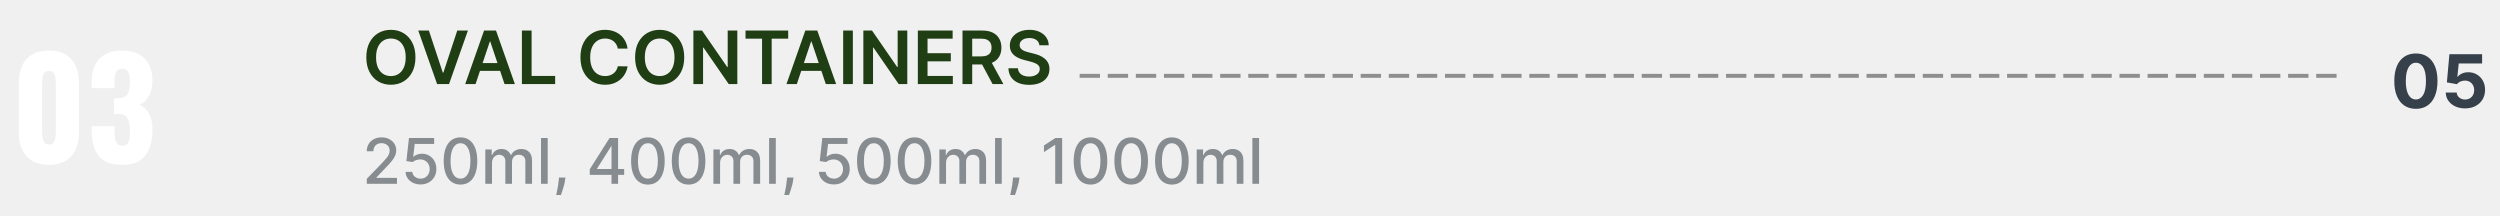
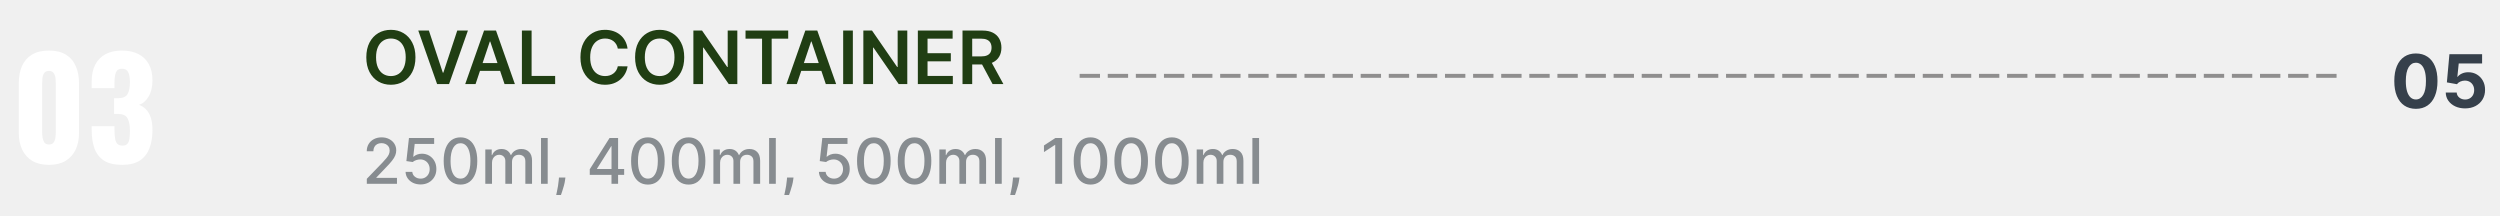
<svg xmlns="http://www.w3.org/2000/svg" width="476" height="41" viewBox="0 0 476 41" fill="none">
  <path d="M9.325 31.39C8.059 31.39 7.002 31.139 6.153 30.636C5.303 30.116 4.662 29.405 4.229 28.504C3.795 27.603 3.579 26.554 3.579 25.358V15.816C3.579 14.585 3.778 13.511 4.177 12.592C4.593 11.656 5.225 10.928 6.075 10.408C6.924 9.888 8.007 9.628 9.325 9.628C10.642 9.628 11.717 9.888 12.549 10.408C13.398 10.928 14.022 11.656 14.421 12.592C14.837 13.511 15.045 14.585 15.045 15.816V25.358C15.045 26.537 14.828 27.585 14.395 28.504C13.961 29.405 13.32 30.116 12.471 30.636C11.621 31.139 10.573 31.39 9.325 31.39ZM9.325 27.516C9.741 27.516 10.036 27.386 10.209 27.126C10.399 26.849 10.512 26.537 10.547 26.19C10.599 25.826 10.625 25.514 10.625 25.254V15.92C10.625 15.625 10.607 15.296 10.573 14.932C10.538 14.551 10.425 14.221 10.235 13.944C10.062 13.649 9.758 13.502 9.325 13.502C8.891 13.502 8.579 13.649 8.389 13.944C8.215 14.221 8.111 14.551 8.077 14.932C8.042 15.296 8.025 15.625 8.025 15.92V25.254C8.025 25.514 8.051 25.826 8.103 26.19C8.155 26.537 8.267 26.849 8.441 27.126C8.631 27.386 8.926 27.516 9.325 27.516ZM23.256 31.39C21.782 31.39 20.621 31.113 19.772 30.558C18.94 30.003 18.342 29.232 17.978 28.244C17.631 27.239 17.458 26.086 17.458 24.786V24.032H21.8C21.8 24.049 21.8 24.145 21.8 24.318C21.8 24.491 21.8 24.647 21.8 24.786C21.8 25.479 21.843 26.043 21.93 26.476C22.016 26.909 22.172 27.23 22.398 27.438C22.623 27.629 22.935 27.724 23.334 27.724C23.732 27.724 24.027 27.62 24.218 27.412C24.426 27.204 24.564 26.892 24.634 26.476C24.703 26.06 24.738 25.54 24.738 24.916C24.738 23.876 24.59 23.087 24.296 22.55C24.018 21.995 23.429 21.709 22.528 21.692C22.51 21.692 22.415 21.692 22.242 21.692C22.068 21.692 21.895 21.692 21.722 21.692V18.702C21.843 18.702 21.964 18.702 22.086 18.702C22.207 18.702 22.32 18.702 22.424 18.702C23.342 18.702 23.958 18.451 24.27 17.948C24.582 17.445 24.738 16.665 24.738 15.608C24.738 14.793 24.625 14.169 24.4 13.736C24.192 13.303 23.793 13.086 23.204 13.086C22.632 13.086 22.25 13.329 22.06 13.814C21.886 14.299 21.8 14.923 21.8 15.686C21.8 15.859 21.8 16.041 21.8 16.232C21.8 16.405 21.8 16.587 21.8 16.778H17.458V15.504C17.458 14.239 17.683 13.173 18.134 12.306C18.602 11.422 19.26 10.755 20.11 10.304C20.976 9.853 22.008 9.628 23.204 9.628C24.417 9.628 25.457 9.845 26.324 10.278C27.19 10.711 27.858 11.353 28.326 12.202C28.794 13.034 29.028 14.074 29.028 15.322C29.028 16.553 28.776 17.584 28.274 18.416C27.771 19.248 27.164 19.759 26.454 19.95C26.939 20.123 27.372 20.401 27.754 20.782C28.152 21.163 28.464 21.683 28.69 22.342C28.915 22.983 29.028 23.807 29.028 24.812C29.028 26.095 28.837 27.23 28.456 28.218C28.092 29.206 27.485 29.986 26.636 30.558C25.786 31.113 24.66 31.39 23.256 31.39Z" fill="white" />
-   <path d="M79.102 10.909C79.102 12.006 78.897 12.946 78.486 13.728C78.078 14.507 77.521 15.104 76.815 15.518C76.113 15.932 75.316 16.139 74.424 16.139C73.532 16.139 72.734 15.932 72.028 15.518C71.325 15.1 70.768 14.502 70.357 13.723C69.95 12.941 69.746 12.003 69.746 10.909C69.746 9.812 69.95 8.874 70.357 8.095C70.768 7.313 71.325 6.715 72.028 6.3C72.734 5.886 73.532 5.679 74.424 5.679C75.316 5.679 76.113 5.886 76.815 6.3C77.521 6.715 78.078 7.313 78.486 8.095C78.897 8.874 79.102 9.812 79.102 10.909ZM77.248 10.909C77.248 10.137 77.127 9.486 76.885 8.955C76.646 8.422 76.315 8.019 75.891 7.747C75.466 7.472 74.978 7.335 74.424 7.335C73.871 7.335 73.382 7.472 72.957 7.747C72.533 8.019 72.2 8.422 71.958 8.955C71.719 9.486 71.6 10.137 71.6 10.909C71.6 11.681 71.719 12.334 71.958 12.868C72.2 13.398 72.533 13.801 72.957 14.076C73.382 14.348 73.871 14.484 74.424 14.484C74.978 14.484 75.466 14.348 75.891 14.076C76.315 13.801 76.646 13.398 76.885 12.868C77.127 12.334 77.248 11.681 77.248 10.909ZM81.661 5.818L84.311 13.832H84.416L87.061 5.818H89.089L85.499 16H83.222L79.638 5.818H81.661ZM90.548 16H88.579L92.164 5.818H94.441L98.03 16H96.062L93.342 7.906H93.263L90.548 16ZM90.613 12.008H95.982V13.489H90.613V12.008ZM99.371 16V5.818H101.216V14.454H105.7V16H99.371ZM119.489 9.254H117.63C117.577 8.949 117.479 8.678 117.336 8.443C117.194 8.205 117.016 8.002 116.804 7.837C116.592 7.671 116.35 7.547 116.078 7.464C115.81 7.378 115.52 7.335 115.208 7.335C114.655 7.335 114.164 7.474 113.737 7.752C113.309 8.027 112.975 8.432 112.733 8.965C112.491 9.495 112.37 10.143 112.37 10.909C112.37 11.688 112.491 12.344 112.733 12.878C112.978 13.408 113.313 13.809 113.737 14.081C114.164 14.349 114.653 14.484 115.203 14.484C115.508 14.484 115.793 14.444 116.059 14.364C116.327 14.281 116.567 14.161 116.779 14.001C116.995 13.842 117.176 13.647 117.321 13.415C117.471 13.183 117.573 12.918 117.63 12.619L119.489 12.629C119.419 13.113 119.269 13.567 119.037 13.992C118.808 14.416 118.508 14.79 118.137 15.115C117.766 15.437 117.331 15.688 116.834 15.871C116.337 16.05 115.785 16.139 115.179 16.139C114.284 16.139 113.485 15.932 112.782 15.518C112.08 15.104 111.526 14.505 111.122 13.723C110.717 12.941 110.515 12.003 110.515 10.909C110.515 9.812 110.719 8.874 111.127 8.095C111.534 7.313 112.09 6.715 112.792 6.3C113.495 5.886 114.29 5.679 115.179 5.679C115.745 5.679 116.272 5.759 116.76 5.918C117.247 6.077 117.681 6.31 118.062 6.619C118.443 6.924 118.757 7.298 119.002 7.742C119.25 8.183 119.413 8.687 119.489 9.254ZM130.276 10.909C130.276 12.006 130.071 12.946 129.66 13.728C129.252 14.507 128.695 15.104 127.989 15.518C127.287 15.932 126.489 16.139 125.598 16.139C124.706 16.139 123.907 15.932 123.202 15.518C122.499 15.1 121.942 14.502 121.531 13.723C121.123 12.941 120.92 12.003 120.92 10.909C120.92 9.812 121.123 8.874 121.531 8.095C121.942 7.313 122.499 6.715 123.202 6.3C123.907 5.886 124.706 5.679 125.598 5.679C126.489 5.679 127.287 5.886 127.989 6.3C128.695 6.715 129.252 7.313 129.66 8.095C130.071 8.874 130.276 9.812 130.276 10.909ZM128.422 10.909C128.422 10.137 128.301 9.486 128.059 8.955C127.82 8.422 127.489 8.019 127.064 7.747C126.64 7.472 126.151 7.335 125.598 7.335C125.044 7.335 124.555 7.472 124.131 7.747C123.707 8.019 123.374 8.422 123.132 8.955C122.893 9.486 122.774 10.137 122.774 10.909C122.774 11.681 122.893 12.334 123.132 12.868C123.374 13.398 123.707 13.801 124.131 14.076C124.555 14.348 125.044 14.484 125.598 14.484C126.151 14.484 126.64 14.348 127.064 14.076C127.489 13.801 127.82 13.398 128.059 12.868C128.301 12.334 128.422 11.681 128.422 10.909ZM140.387 5.818V16H138.746L133.949 9.065H133.864V16H132.02V5.818H133.67L138.463 12.758H138.553V5.818H140.387ZM141.949 7.364V5.818H150.073V7.364H146.926V16H145.096V7.364H141.949ZM151.716 16H149.747L153.332 5.818H155.609L159.198 16H157.23L154.51 7.906H154.431L151.716 16ZM151.781 12.008H157.15V13.489H151.781V12.008ZM162.384 5.818V16H160.539V5.818H162.384ZM172.748 5.818V16H171.108L166.31 9.065H166.226V16H164.381V5.818H166.032L170.824 12.758H170.914V5.818H172.748ZM174.758 16V5.818H181.38V7.364H176.603V10.129H181.037V11.675H176.603V14.454H181.42V16H174.758ZM183.262 16V5.818H187.08C187.862 5.818 188.519 5.954 189.049 6.226C189.583 6.498 189.985 6.879 190.257 7.369C190.532 7.857 190.67 8.425 190.67 9.075C190.67 9.728 190.531 10.294 190.252 10.775C189.977 11.252 189.571 11.622 189.034 11.883C188.497 12.142 187.838 12.271 187.055 12.271H184.336V10.74H186.807C187.264 10.74 187.639 10.677 187.93 10.551C188.222 10.422 188.438 10.235 188.577 9.989C188.719 9.741 188.79 9.436 188.79 9.075C188.79 8.713 188.719 8.405 188.577 8.15C188.434 7.891 188.217 7.696 187.925 7.563C187.634 7.427 187.258 7.359 186.797 7.359H185.107V16H183.262ZM188.522 11.386L191.043 16H188.984L186.509 11.386H188.522ZM197.901 8.617C197.855 8.183 197.659 7.845 197.314 7.603C196.973 7.361 196.529 7.24 195.982 7.24C195.597 7.24 195.268 7.298 194.993 7.414C194.717 7.53 194.507 7.688 194.361 7.886C194.215 8.085 194.141 8.312 194.137 8.567C194.137 8.78 194.185 8.964 194.282 9.119C194.381 9.275 194.515 9.408 194.684 9.517C194.853 9.623 195.041 9.713 195.246 9.786C195.452 9.858 195.659 9.92 195.868 9.969L196.822 10.208C197.207 10.298 197.576 10.419 197.931 10.571C198.289 10.723 198.609 10.916 198.89 11.148C199.175 11.38 199.401 11.66 199.566 11.988C199.732 12.316 199.815 12.7 199.815 13.141C199.815 13.738 199.663 14.263 199.358 14.717C199.053 15.168 198.612 15.521 198.035 15.776C197.462 16.028 196.767 16.154 195.952 16.154C195.16 16.154 194.472 16.032 193.889 15.786C193.309 15.541 192.855 15.183 192.527 14.712C192.202 14.242 192.026 13.668 192 12.992H193.814C193.841 13.347 193.95 13.642 194.142 13.877C194.335 14.113 194.585 14.288 194.893 14.404C195.205 14.52 195.553 14.578 195.937 14.578C196.338 14.578 196.69 14.518 196.991 14.399C197.296 14.277 197.535 14.107 197.707 13.892C197.879 13.673 197.967 13.418 197.971 13.126C197.967 12.861 197.889 12.643 197.737 12.47C197.584 12.294 197.371 12.149 197.096 12.033C196.824 11.913 196.506 11.807 196.141 11.714L194.983 11.416C194.144 11.201 193.481 10.874 192.994 10.437C192.51 9.996 192.268 9.411 192.268 8.682C192.268 8.082 192.431 7.557 192.755 7.106C193.083 6.655 193.529 6.305 194.093 6.057C194.656 5.805 195.294 5.679 196.007 5.679C196.729 5.679 197.362 5.805 197.906 6.057C198.453 6.305 198.882 6.652 199.194 7.096C199.505 7.537 199.666 8.044 199.676 8.617H197.901Z" fill="#203E13" />
+   <path d="M79.102 10.909C79.102 12.006 78.897 12.946 78.486 13.728C78.078 14.507 77.521 15.104 76.815 15.518C76.113 15.932 75.316 16.139 74.424 16.139C73.532 16.139 72.734 15.932 72.028 15.518C71.325 15.1 70.768 14.502 70.357 13.723C69.95 12.941 69.746 12.003 69.746 10.909C69.746 9.812 69.95 8.874 70.357 8.095C70.768 7.313 71.325 6.715 72.028 6.3C72.734 5.886 73.532 5.679 74.424 5.679C75.316 5.679 76.113 5.886 76.815 6.3C77.521 6.715 78.078 7.313 78.486 8.095C78.897 8.874 79.102 9.812 79.102 10.909ZM77.248 10.909C77.248 10.137 77.127 9.486 76.885 8.955C76.646 8.422 76.315 8.019 75.891 7.747C75.466 7.472 74.978 7.335 74.424 7.335C73.871 7.335 73.382 7.472 72.957 7.747C72.533 8.019 72.2 8.422 71.958 8.955C71.719 9.486 71.6 10.137 71.6 10.909C71.6 11.681 71.719 12.334 71.958 12.868C72.2 13.398 72.533 13.801 72.957 14.076C73.382 14.348 73.871 14.484 74.424 14.484C74.978 14.484 75.466 14.348 75.891 14.076C76.315 13.801 76.646 13.398 76.885 12.868C77.127 12.334 77.248 11.681 77.248 10.909ZM81.661 5.818L84.311 13.832H84.416L87.061 5.818H89.089L85.499 16H83.222L79.638 5.818H81.661ZM90.548 16H88.579L92.164 5.818H94.441L98.03 16H96.062L93.342 7.906H93.263L90.548 16ZM90.613 12.008H95.982V13.489H90.613V12.008ZM99.371 16V5.818H101.216V14.454H105.7V16H99.371ZM119.489 9.254H117.63C117.577 8.949 117.479 8.678 117.336 8.443C117.194 8.205 117.016 8.002 116.804 7.837C116.592 7.671 116.35 7.547 116.078 7.464C115.81 7.378 115.52 7.335 115.208 7.335C114.655 7.335 114.164 7.474 113.737 7.752C113.309 8.027 112.975 8.432 112.733 8.965C112.491 9.495 112.37 10.143 112.37 10.909C112.37 11.688 112.491 12.344 112.733 12.878C112.978 13.408 113.313 13.809 113.737 14.081C114.164 14.349 114.653 14.484 115.203 14.484C115.508 14.484 115.793 14.444 116.059 14.364C116.327 14.281 116.567 14.161 116.779 14.001C116.995 13.842 117.176 13.647 117.321 13.415C117.471 13.183 117.573 12.918 117.63 12.619L119.489 12.629C119.419 13.113 119.269 13.567 119.037 13.992C118.808 14.416 118.508 14.79 118.137 15.115C117.766 15.437 117.331 15.688 116.834 15.871C116.337 16.05 115.785 16.139 115.179 16.139C114.284 16.139 113.485 15.932 112.782 15.518C112.08 15.104 111.526 14.505 111.122 13.723C110.717 12.941 110.515 12.003 110.515 10.909C110.515 9.812 110.719 8.874 111.127 8.095C111.534 7.313 112.09 6.715 112.792 6.3C113.495 5.886 114.29 5.679 115.179 5.679C115.745 5.679 116.272 5.759 116.76 5.918C117.247 6.077 117.681 6.31 118.062 6.619C118.443 6.924 118.757 7.298 119.002 7.742C119.25 8.183 119.413 8.687 119.489 9.254ZM130.276 10.909C130.276 12.006 130.071 12.946 129.66 13.728C129.252 14.507 128.695 15.104 127.989 15.518C127.287 15.932 126.489 16.139 125.598 16.139C124.706 16.139 123.907 15.932 123.202 15.518C122.499 15.1 121.942 14.502 121.531 13.723C121.123 12.941 120.92 12.003 120.92 10.909C120.92 9.812 121.123 8.874 121.531 8.095C121.942 7.313 122.499 6.715 123.202 6.3C123.907 5.886 124.706 5.679 125.598 5.679C126.489 5.679 127.287 5.886 127.989 6.3C128.695 6.715 129.252 7.313 129.66 8.095C130.071 8.874 130.276 9.812 130.276 10.909ZM128.422 10.909C128.422 10.137 128.301 9.486 128.059 8.955C127.82 8.422 127.489 8.019 127.064 7.747C126.64 7.472 126.151 7.335 125.598 7.335C125.044 7.335 124.555 7.472 124.131 7.747C123.707 8.019 123.374 8.422 123.132 8.955C122.893 9.486 122.774 10.137 122.774 10.909C122.774 11.681 122.893 12.334 123.132 12.868C123.374 13.398 123.707 13.801 124.131 14.076C124.555 14.348 125.044 14.484 125.598 14.484C126.151 14.484 126.64 14.348 127.064 14.076C127.489 13.801 127.82 13.398 128.059 12.868C128.301 12.334 128.422 11.681 128.422 10.909ZM140.387 5.818V16H138.746L133.949 9.065H133.864V16H132.02V5.818H133.67L138.463 12.758H138.553V5.818H140.387ZM141.949 7.364V5.818H150.073V7.364H146.926V16H145.096V7.364H141.949ZM151.716 16H149.747L153.332 5.818H155.609L159.198 16H157.23L154.51 7.906H154.431L151.716 16ZM151.781 12.008H157.15V13.489H151.781V12.008ZM162.384 5.818V16H160.539V5.818H162.384ZM172.748 5.818V16H171.108L166.31 9.065H166.226V16H164.381V5.818H166.032L170.824 12.758H170.914V5.818H172.748ZM174.758 16V5.818H181.38V7.364H176.603V10.129H181.037V11.675H176.603V14.454H181.42V16H174.758ZM183.262 16V5.818H187.08C187.862 5.818 188.519 5.954 189.049 6.226C189.583 6.498 189.985 6.879 190.257 7.369C190.532 7.857 190.67 8.425 190.67 9.075C190.67 9.728 190.531 10.294 190.252 10.775C189.977 11.252 189.571 11.622 189.034 11.883C188.497 12.142 187.838 12.271 187.055 12.271H184.336V10.74H186.807C187.264 10.74 187.639 10.677 187.93 10.551C188.222 10.422 188.438 10.235 188.577 9.989C188.719 9.741 188.79 9.436 188.79 9.075C188.79 8.713 188.719 8.405 188.577 8.15C188.434 7.891 188.217 7.696 187.925 7.563C187.634 7.427 187.258 7.359 186.797 7.359H185.107V16H183.262ZM188.522 11.386L191.043 16H188.984L186.509 11.386H188.522Z" fill="#203E13" />
  <path d="M69.84 35V34.045L72.793 30.986C73.108 30.653 73.368 30.362 73.572 30.112C73.78 29.859 73.935 29.619 74.037 29.392C74.139 29.165 74.19 28.923 74.19 28.668C74.19 28.378 74.122 28.128 73.986 27.918C73.849 27.704 73.663 27.541 73.428 27.428C73.192 27.311 72.926 27.253 72.631 27.253C72.318 27.253 72.046 27.317 71.812 27.445C71.579 27.572 71.401 27.753 71.276 27.986C71.151 28.219 71.088 28.491 71.088 28.804H69.831C69.831 28.273 69.953 27.808 70.197 27.41C70.442 27.013 70.777 26.704 71.203 26.486C71.629 26.264 72.114 26.153 72.656 26.153C73.204 26.153 73.688 26.263 74.105 26.482C74.526 26.697 74.854 26.993 75.09 27.368C75.325 27.74 75.443 28.16 75.443 28.629C75.443 28.953 75.382 29.27 75.26 29.579C75.141 29.889 74.932 30.234 74.633 30.615C74.335 30.993 73.921 31.452 73.389 31.991L71.655 33.807V33.871H75.584V35H69.84ZM80.079 35.119C79.546 35.119 79.065 35.017 78.639 34.812C78.216 34.605 77.878 34.321 77.625 33.96C77.372 33.599 77.237 33.188 77.22 32.724H78.499C78.53 33.099 78.696 33.408 78.997 33.649C79.298 33.891 79.659 34.011 80.079 34.011C80.415 34.011 80.712 33.935 80.97 33.781C81.231 33.625 81.436 33.41 81.584 33.138C81.734 32.865 81.81 32.554 81.81 32.205C81.81 31.849 81.733 31.533 81.579 31.254C81.426 30.976 81.215 30.757 80.945 30.598C80.678 30.439 80.371 30.358 80.024 30.355C79.76 30.355 79.494 30.401 79.227 30.491C78.96 30.582 78.744 30.702 78.579 30.849L77.374 30.671L77.864 26.273H82.662V27.402H78.959L78.682 29.844H78.733C78.903 29.679 79.129 29.541 79.41 29.43C79.695 29.32 79.999 29.264 80.322 29.264C80.854 29.264 81.327 29.391 81.742 29.643C82.159 29.896 82.487 30.241 82.726 30.679C82.967 31.114 83.087 31.614 83.084 32.179C83.087 32.744 82.959 33.249 82.7 33.692C82.445 34.135 82.09 34.484 81.635 34.74C81.183 34.993 80.665 35.119 80.079 35.119ZM87.679 35.145C87.005 35.142 86.43 34.965 85.953 34.612C85.475 34.26 85.11 33.747 84.858 33.074C84.605 32.401 84.478 31.59 84.478 30.641C84.478 29.695 84.605 28.886 84.858 28.216C85.113 27.546 85.48 27.034 85.957 26.682C86.437 26.329 87.011 26.153 87.679 26.153C88.346 26.153 88.919 26.331 89.396 26.686C89.873 27.038 90.238 27.55 90.491 28.22C90.747 28.888 90.875 29.695 90.875 30.641C90.875 31.592 90.748 32.405 90.495 33.078C90.243 33.749 89.877 34.261 89.4 34.617C88.923 34.969 88.349 35.145 87.679 35.145ZM87.679 34.007C88.269 34.007 88.731 33.719 89.064 33.142C89.399 32.565 89.566 31.732 89.566 30.641C89.566 29.916 89.49 29.304 89.336 28.804C89.186 28.301 88.968 27.921 88.684 27.662C88.403 27.401 88.068 27.27 87.679 27.27C87.091 27.27 86.629 27.56 86.294 28.139C85.959 28.719 85.789 29.553 85.787 30.641C85.787 31.368 85.862 31.983 86.012 32.486C86.166 32.986 86.383 33.365 86.664 33.624C86.946 33.879 87.284 34.007 87.679 34.007ZM92.403 35V28.454H93.626V29.52H93.707C93.844 29.159 94.067 28.878 94.376 28.676C94.686 28.472 95.057 28.369 95.489 28.369C95.926 28.369 96.293 28.472 96.588 28.676C96.886 28.881 97.106 29.162 97.249 29.52H97.317C97.473 29.171 97.722 28.892 98.062 28.685C98.403 28.474 98.81 28.369 99.281 28.369C99.875 28.369 100.359 28.555 100.734 28.928C101.112 29.3 101.301 29.861 101.301 30.611V35H100.027V30.73C100.027 30.287 99.906 29.966 99.665 29.767C99.423 29.568 99.135 29.469 98.8 29.469C98.385 29.469 98.062 29.597 97.832 29.852C97.602 30.105 97.487 30.43 97.487 30.828V35H96.217V30.649C96.217 30.294 96.106 30.009 95.885 29.793C95.663 29.577 95.375 29.469 95.02 29.469C94.778 29.469 94.555 29.533 94.351 29.66C94.149 29.785 93.986 29.96 93.861 30.185C93.739 30.409 93.678 30.669 93.678 30.965V35H92.403ZM104.283 26.273V35H103.009V26.273H104.283ZM107.655 33.807L107.591 34.271C107.548 34.612 107.476 34.967 107.374 35.337C107.274 35.709 107.17 36.054 107.062 36.372C106.957 36.69 106.871 36.943 106.803 37.131H105.899C105.936 36.955 105.987 36.716 106.053 36.415C106.118 36.117 106.182 35.783 106.244 35.413C106.307 35.044 106.354 34.668 106.385 34.284L106.428 33.807H107.655ZM112.289 33.295V32.23L116.06 26.273H116.9V27.841H116.367L113.67 32.111V32.179H118.839V33.295H112.289ZM116.427 35V32.972L116.435 32.486V26.273H117.684V35H116.427ZM123.362 35.145C122.689 35.142 122.114 34.965 121.636 34.612C121.159 34.26 120.794 33.747 120.541 33.074C120.288 32.401 120.162 31.59 120.162 30.641C120.162 29.695 120.288 28.886 120.541 28.216C120.797 27.546 121.163 27.034 121.641 26.682C122.121 26.329 122.695 26.153 123.362 26.153C124.03 26.153 124.602 26.331 125.08 26.686C125.557 27.038 125.922 27.55 126.175 28.22C126.43 28.888 126.558 29.695 126.558 30.641C126.558 31.592 126.432 32.405 126.179 33.078C125.926 33.749 125.561 34.261 125.084 34.617C124.607 34.969 124.033 35.145 123.362 35.145ZM123.362 34.007C123.953 34.007 124.415 33.719 124.747 33.142C125.082 32.565 125.25 31.732 125.25 30.641C125.25 29.916 125.173 29.304 125.02 28.804C124.869 28.301 124.652 27.921 124.368 27.662C124.087 27.401 123.751 27.27 123.362 27.27C122.774 27.27 122.313 27.56 121.977 28.139C121.642 28.719 121.473 29.553 121.47 30.641C121.47 31.368 121.545 31.983 121.696 32.486C121.849 32.986 122.067 33.365 122.348 33.624C122.629 33.879 122.967 34.007 123.362 34.007ZM131.108 35.145C130.435 35.142 129.86 34.965 129.382 34.612C128.905 34.26 128.54 33.747 128.287 33.074C128.034 32.401 127.908 31.59 127.908 30.641C127.908 29.695 128.034 28.886 128.287 28.216C128.543 27.546 128.909 27.034 129.387 26.682C129.867 26.329 130.441 26.153 131.108 26.153C131.776 26.153 132.348 26.331 132.826 26.686C133.303 27.038 133.668 27.55 133.921 28.22C134.176 28.888 134.304 29.695 134.304 30.641C134.304 31.592 134.178 32.405 133.925 33.078C133.672 33.749 133.307 34.261 132.83 34.617C132.353 34.969 131.779 35.145 131.108 35.145ZM131.108 34.007C131.699 34.007 132.161 33.719 132.493 33.142C132.828 32.565 132.996 31.732 132.996 30.641C132.996 29.916 132.919 29.304 132.766 28.804C132.615 28.301 132.398 27.921 132.114 27.662C131.833 27.401 131.498 27.27 131.108 27.27C130.52 27.27 130.059 27.56 129.723 28.139C129.388 28.719 129.219 29.553 129.216 30.641C129.216 31.368 129.292 31.983 129.442 32.486C129.596 32.986 129.813 33.365 130.094 33.624C130.375 33.879 130.713 34.007 131.108 34.007ZM135.833 35V28.454H137.056V29.52H137.137C137.273 29.159 137.496 28.878 137.806 28.676C138.116 28.472 138.487 28.369 138.918 28.369C139.356 28.369 139.722 28.472 140.018 28.676C140.316 28.881 140.536 29.162 140.678 29.52H140.746C140.903 29.171 141.151 28.892 141.492 28.685C141.833 28.474 142.239 28.369 142.711 28.369C143.305 28.369 143.789 28.555 144.164 28.928C144.542 29.3 144.731 29.861 144.731 30.611V35H143.457V30.73C143.457 30.287 143.336 29.966 143.094 29.767C142.853 29.568 142.565 29.469 142.229 29.469C141.815 29.469 141.492 29.597 141.262 29.852C141.032 30.105 140.917 30.43 140.917 30.828V35H139.647V30.649C139.647 30.294 139.536 30.009 139.315 29.793C139.093 29.577 138.805 29.469 138.45 29.469C138.208 29.469 137.985 29.533 137.781 29.66C137.579 29.785 137.415 29.96 137.29 30.185C137.168 30.409 137.107 30.669 137.107 30.965V35H135.833ZM147.713 26.273V35H146.439V26.273H147.713ZM151.085 33.807L151.021 34.271C150.978 34.612 150.906 34.967 150.803 35.337C150.704 35.709 150.6 36.054 150.492 36.372C150.387 36.69 150.3 36.943 150.232 37.131H149.329C149.366 36.955 149.417 36.716 149.482 36.415C149.548 36.117 149.612 35.783 149.674 35.413C149.737 35.044 149.783 34.668 149.815 34.284L149.857 33.807H151.085ZM158.783 35.119C158.249 35.119 157.768 35.017 157.342 34.812C156.919 34.605 156.581 34.321 156.328 33.96C156.075 33.599 155.94 33.188 155.923 32.724H157.202C157.233 33.099 157.399 33.408 157.7 33.649C158.001 33.891 158.362 34.011 158.783 34.011C159.118 34.011 159.415 33.935 159.673 33.781C159.935 33.625 160.139 33.41 160.287 33.138C160.438 32.865 160.513 32.554 160.513 32.205C160.513 31.849 160.436 31.533 160.283 31.254C160.129 30.976 159.918 30.757 159.648 30.598C159.381 30.439 159.074 30.358 158.727 30.355C158.463 30.355 158.197 30.401 157.93 30.491C157.663 30.582 157.447 30.702 157.283 30.849L156.077 30.671L156.567 26.273H161.365V27.402H157.662L157.385 29.844H157.436C157.607 29.679 157.832 29.541 158.114 29.43C158.398 29.32 158.702 29.264 159.026 29.264C159.557 29.264 160.03 29.391 160.445 29.643C160.862 29.896 161.19 30.241 161.429 30.679C161.67 31.114 161.79 31.614 161.787 32.179C161.79 32.744 161.662 33.249 161.403 33.692C161.148 34.135 160.793 34.484 160.338 34.74C159.886 34.993 159.368 35.119 158.783 35.119ZM166.382 35.145C165.708 35.142 165.133 34.965 164.656 34.612C164.179 34.26 163.814 33.747 163.561 33.074C163.308 32.401 163.181 31.59 163.181 30.641C163.181 29.695 163.308 28.886 163.561 28.216C163.816 27.546 164.183 27.034 164.66 26.682C165.14 26.329 165.714 26.153 166.382 26.153C167.049 26.153 167.622 26.331 168.099 26.686C168.576 27.038 168.941 27.55 169.194 28.22C169.45 28.888 169.578 29.695 169.578 30.641C169.578 31.592 169.451 32.405 169.199 33.078C168.946 33.749 168.581 34.261 168.103 34.617C167.626 34.969 167.052 35.145 166.382 35.145ZM166.382 34.007C166.973 34.007 167.434 33.719 167.767 33.142C168.102 32.565 168.27 31.732 168.27 30.641C168.27 29.916 168.193 29.304 168.039 28.804C167.889 28.301 167.672 27.921 167.387 27.662C167.106 27.401 166.771 27.27 166.382 27.27C165.794 27.27 165.332 27.56 164.997 28.139C164.662 28.719 164.493 29.553 164.49 30.641C164.49 31.368 164.565 31.983 164.716 32.486C164.869 32.986 165.086 33.365 165.368 33.624C165.649 33.879 165.987 34.007 166.382 34.007ZM174.128 35.145C173.455 35.142 172.879 34.965 172.402 34.612C171.925 34.26 171.56 33.747 171.307 33.074C171.054 32.401 170.928 31.59 170.928 30.641C170.928 29.695 171.054 28.886 171.307 28.216C171.563 27.546 171.929 27.034 172.406 26.682C172.886 26.329 173.46 26.153 174.128 26.153C174.795 26.153 175.368 26.331 175.845 26.686C176.322 27.038 176.688 27.55 176.94 28.22C177.196 28.888 177.324 29.695 177.324 30.641C177.324 31.592 177.197 32.405 176.945 33.078C176.692 33.749 176.327 34.261 175.849 34.617C175.372 34.969 174.798 35.145 174.128 35.145ZM174.128 34.007C174.719 34.007 175.18 33.719 175.513 33.142C175.848 32.565 176.016 31.732 176.016 30.641C176.016 29.916 175.939 29.304 175.786 28.804C175.635 28.301 175.418 27.921 175.134 27.662C174.852 27.401 174.517 27.27 174.128 27.27C173.54 27.27 173.078 27.56 172.743 28.139C172.408 28.719 172.239 29.553 172.236 30.641C172.236 31.368 172.311 31.983 172.462 32.486C172.615 32.986 172.832 33.365 173.114 33.624C173.395 33.879 173.733 34.007 174.128 34.007ZM178.853 35V28.454H180.076V29.52H180.157C180.293 29.159 180.516 28.878 180.826 28.676C181.135 28.472 181.506 28.369 181.938 28.369C182.375 28.369 182.742 28.472 183.037 28.676C183.336 28.881 183.556 29.162 183.698 29.52H183.766C183.922 29.171 184.171 28.892 184.512 28.685C184.853 28.474 185.259 28.369 185.73 28.369C186.324 28.369 186.809 28.555 187.184 28.928C187.561 29.3 187.75 29.861 187.75 30.611V35H186.476V30.73C186.476 30.287 186.355 29.966 186.114 29.767C185.873 29.568 185.584 29.469 185.249 29.469C184.834 29.469 184.512 29.597 184.282 29.852C184.051 30.105 183.936 30.43 183.936 30.828V35H182.667V30.649C182.667 30.294 182.556 30.009 182.334 29.793C182.113 29.577 181.824 29.469 181.469 29.469C181.228 29.469 181.005 29.533 180.8 29.66C180.598 29.785 180.435 29.96 180.31 30.185C180.188 30.409 180.127 30.669 180.127 30.965V35H178.853ZM190.732 26.273V35H189.458V26.273H190.732ZM194.104 33.807L194.04 34.271C193.998 34.612 193.925 34.967 193.823 35.337C193.723 35.709 193.62 36.054 193.512 36.372C193.407 36.69 193.32 36.943 193.252 37.131H192.348C192.385 36.955 192.436 36.716 192.502 36.415C192.567 36.117 192.631 35.783 192.694 35.413C192.756 35.044 192.803 34.668 192.834 34.284L192.877 33.807H194.104ZM202.233 26.273V35H200.912V27.594H200.86L198.772 28.957V27.696L200.95 26.273H202.233ZM207.632 35.145C206.958 35.142 206.383 34.965 205.906 34.612C205.429 34.26 205.064 33.747 204.811 33.074C204.558 32.401 204.431 31.59 204.431 30.641C204.431 29.695 204.558 28.886 204.811 28.216C205.066 27.546 205.433 27.034 205.91 26.682C206.39 26.329 206.964 26.153 207.632 26.153C208.299 26.153 208.872 26.331 209.349 26.686C209.826 27.038 210.191 27.55 210.444 28.22C210.7 28.888 210.828 29.695 210.828 30.641C210.828 31.592 210.701 32.405 210.449 33.078C210.196 33.749 209.831 34.261 209.353 34.617C208.876 34.969 208.302 35.145 207.632 35.145ZM207.632 34.007C208.223 34.007 208.684 33.719 209.017 33.142C209.352 32.565 209.52 31.732 209.52 30.641C209.52 29.916 209.443 29.304 209.289 28.804C209.139 28.301 208.922 27.921 208.637 27.662C208.356 27.401 208.021 27.27 207.632 27.27C207.044 27.27 206.582 27.56 206.247 28.139C205.912 28.719 205.743 29.553 205.74 30.641C205.74 31.368 205.815 31.983 205.966 32.486C206.119 32.986 206.336 33.365 206.618 33.624C206.899 33.879 207.237 34.007 207.632 34.007ZM215.378 35.145C214.705 35.142 214.129 34.965 213.652 34.612C213.175 34.26 212.81 33.747 212.557 33.074C212.304 32.401 212.178 31.59 212.178 30.641C212.178 29.695 212.304 28.886 212.557 28.216C212.813 27.546 213.179 27.034 213.656 26.682C214.136 26.329 214.71 26.153 215.378 26.153C216.045 26.153 216.618 26.331 217.095 26.686C217.572 27.038 217.938 27.55 218.19 28.22C218.446 28.888 218.574 29.695 218.574 30.641C218.574 31.592 218.447 32.405 218.195 33.078C217.942 33.749 217.577 34.261 217.099 34.617C216.622 34.969 216.048 35.145 215.378 35.145ZM215.378 34.007C215.969 34.007 216.43 33.719 216.763 33.142C217.098 32.565 217.266 31.732 217.266 30.641C217.266 29.916 217.189 29.304 217.036 28.804C216.885 28.301 216.668 27.921 216.384 27.662C216.102 27.401 215.767 27.27 215.378 27.27C214.79 27.27 214.328 27.56 213.993 28.139C213.658 28.719 213.489 29.553 213.486 30.641C213.486 31.368 213.561 31.983 213.712 32.486C213.865 32.986 214.082 33.365 214.364 33.624C214.645 33.879 214.983 34.007 215.378 34.007ZM223.124 35.145C222.451 35.142 221.875 34.965 221.398 34.612C220.921 34.26 220.556 33.747 220.303 33.074C220.05 32.401 219.924 31.59 219.924 30.641C219.924 29.695 220.05 28.886 220.303 28.216C220.559 27.546 220.925 27.034 221.402 26.682C221.882 26.329 222.456 26.153 223.124 26.153C223.792 26.153 224.364 26.331 224.841 26.686C225.319 27.038 225.684 27.55 225.936 28.22C226.192 28.888 226.32 29.695 226.32 30.641C226.32 31.592 226.194 32.405 225.941 33.078C225.688 33.749 225.323 34.261 224.846 34.617C224.368 34.969 223.794 35.145 223.124 35.145ZM223.124 34.007C223.715 34.007 224.176 33.719 224.509 33.142C224.844 32.565 225.012 31.732 225.012 30.641C225.012 29.916 224.935 29.304 224.782 28.804C224.631 28.301 224.414 27.921 224.13 27.662C223.848 27.401 223.513 27.27 223.124 27.27C222.536 27.27 222.074 27.56 221.739 28.139C221.404 28.719 221.235 29.553 221.232 30.641C221.232 31.368 221.307 31.983 221.458 32.486C221.611 32.986 221.828 33.365 222.11 33.624C222.391 33.879 222.729 34.007 223.124 34.007ZM227.849 35V28.454H229.072V29.52H229.153C229.289 29.159 229.512 28.878 229.822 28.676C230.131 28.472 230.502 28.369 230.934 28.369C231.371 28.369 231.738 28.472 232.033 28.676C232.332 28.881 232.552 29.162 232.694 29.52H232.762C232.918 29.171 233.167 28.892 233.508 28.685C233.849 28.474 234.255 28.369 234.727 28.369C235.32 28.369 235.805 28.555 236.18 28.928C236.558 29.3 236.746 29.861 236.746 30.611V35H235.472V30.73C235.472 30.287 235.352 29.966 235.11 29.767C234.869 29.568 234.58 29.469 234.245 29.469C233.83 29.469 233.508 29.597 233.278 29.852C233.048 30.105 232.933 30.43 232.933 30.828V35H231.663V30.649C231.663 30.294 231.552 30.009 231.33 29.793C231.109 29.577 230.82 29.469 230.465 29.469C230.224 29.469 230.001 29.533 229.796 29.66C229.594 29.785 229.431 29.96 229.306 30.185C229.184 30.409 229.123 30.669 229.123 30.965V35H227.849ZM239.728 26.273V35H238.454V26.273H239.728Z" fill="#878C90" />
  <path d="M209.44 14.065V14.813H205.563V14.065H209.44ZM214.791 14.065V14.813H210.914V14.065H214.791ZM220.142 14.065V14.813H216.265V14.065H220.142ZM225.493 14.065V14.813H221.616V14.065H225.493ZM230.844 14.065V14.813H226.967V14.065H230.844ZM236.195 14.065V14.813H232.318V14.065H236.195ZM241.546 14.065V14.813H237.669V14.065H241.546ZM246.897 14.065V14.813H243.02V14.065H246.897ZM252.248 14.065V14.813H248.371V14.065H252.248ZM257.599 14.065V14.813H253.722V14.065H257.599ZM262.95 14.065V14.813H259.073V14.065H262.95ZM268.301 14.065V14.813H264.424V14.065H268.301ZM273.652 14.065V14.813H269.775V14.065H273.652ZM279.003 14.065V14.813H275.126V14.065H279.003ZM284.354 14.065V14.813H280.477V14.065H284.354ZM289.705 14.065V14.813H285.828V14.065H289.705ZM295.056 14.065V14.813H291.179V14.065H295.056ZM300.407 14.065V14.813H296.53V14.065H300.407ZM305.758 14.065V14.813H301.881V14.065H305.758ZM311.109 14.065V14.813H307.232V14.065H311.109ZM316.46 14.065V14.813H312.583V14.065H316.46ZM321.811 14.065V14.813H317.934V14.065H321.811ZM327.162 14.065V14.813H323.285V14.065H327.162ZM332.513 14.065V14.813H328.636V14.065H332.513ZM337.864 14.065V14.813H333.987V14.065H337.864ZM343.215 14.065V14.813H339.338V14.065H343.215ZM348.566 14.065V14.813H344.689V14.065H348.566ZM353.917 14.065V14.813H350.04V14.065H353.917ZM359.268 14.065V14.813H355.391V14.065H359.268ZM364.619 14.065V14.813H360.742V14.065H364.619ZM369.97 14.065V14.813H366.093V14.065H369.97ZM375.321 14.065V14.813H371.444V14.065H375.321ZM380.672 14.065V14.813H376.795V14.065H380.672ZM386.023 14.065V14.813H382.146V14.065H386.023ZM391.374 14.065V14.813H387.497V14.065H391.374ZM396.725 14.065V14.813H392.848V14.065H396.725ZM402.076 14.065V14.813H398.199V14.065H402.076ZM407.427 14.065V14.813H403.55V14.065H407.427ZM412.778 14.065V14.813H408.901V14.065H412.778ZM418.129 14.065V14.813H414.252V14.065H418.129ZM423.48 14.065V14.813H419.603V14.065H423.48ZM428.831 14.065V14.813H424.954V14.065H428.831ZM434.182 14.065V14.813H430.305V14.065H434.182ZM439.533 14.065V14.813H435.656V14.065H439.533ZM444.884 14.065V14.813H441.007V14.065H444.884Z" fill="#8F8E8E" />
  <path d="M459.986 20.724C459.131 20.72 458.396 20.51 457.779 20.092C457.166 19.675 456.694 19.07 456.362 18.278C456.034 17.486 455.872 16.533 455.875 15.419C455.875 14.309 456.039 13.363 456.367 12.58C456.699 11.798 457.171 11.203 457.784 10.796C458.4 10.384 459.135 10.179 459.986 10.179C460.838 10.179 461.571 10.384 462.184 10.796C462.8 11.206 463.274 11.803 463.606 12.585C463.937 13.364 464.101 14.309 464.098 15.419C464.098 16.536 463.932 17.491 463.601 18.283C463.273 19.075 462.802 19.68 462.189 20.097C461.576 20.515 460.842 20.724 459.986 20.724ZM459.986 18.939C460.57 18.939 461.035 18.646 461.383 18.059C461.731 17.472 461.904 16.592 461.9 15.419C461.9 14.647 461.821 14.004 461.662 13.49C461.506 12.976 461.284 12.59 460.996 12.332C460.711 12.073 460.374 11.944 459.986 11.944C459.406 11.944 458.942 12.234 458.594 12.814C458.246 13.394 458.071 14.262 458.067 15.419C458.067 16.201 458.145 16.854 458.301 17.378C458.46 17.898 458.684 18.289 458.972 18.551C459.261 18.81 459.599 18.939 459.986 18.939ZM469.352 20.639C468.649 20.639 468.023 20.51 467.472 20.251C466.926 19.993 466.491 19.637 466.17 19.183C465.848 18.729 465.681 18.208 465.668 17.621H467.756C467.779 18.016 467.945 18.336 468.253 18.581C468.561 18.826 468.927 18.949 469.352 18.949C469.69 18.949 469.988 18.874 470.247 18.725C470.508 18.573 470.712 18.362 470.858 18.094C471.007 17.822 471.082 17.51 471.082 17.159C471.082 16.801 471.006 16.486 470.853 16.215C470.704 15.943 470.497 15.731 470.232 15.578C469.966 15.426 469.663 15.348 469.322 15.345C469.024 15.345 468.734 15.406 468.452 15.528C468.173 15.651 467.956 15.818 467.801 16.03L465.886 15.688L466.369 10.318H472.593V12.078H468.144L467.88 14.629H467.94C468.119 14.377 468.389 14.168 468.75 14.002C469.111 13.836 469.516 13.754 469.963 13.754C470.576 13.754 471.123 13.898 471.604 14.186C472.084 14.474 472.464 14.87 472.742 15.374C473.021 15.875 473.158 16.451 473.155 17.104C473.158 17.791 472.999 18.4 472.678 18.934C472.359 19.464 471.914 19.882 471.34 20.187C470.77 20.488 470.107 20.639 469.352 20.639Z" fill="#36404B" />
</svg>
